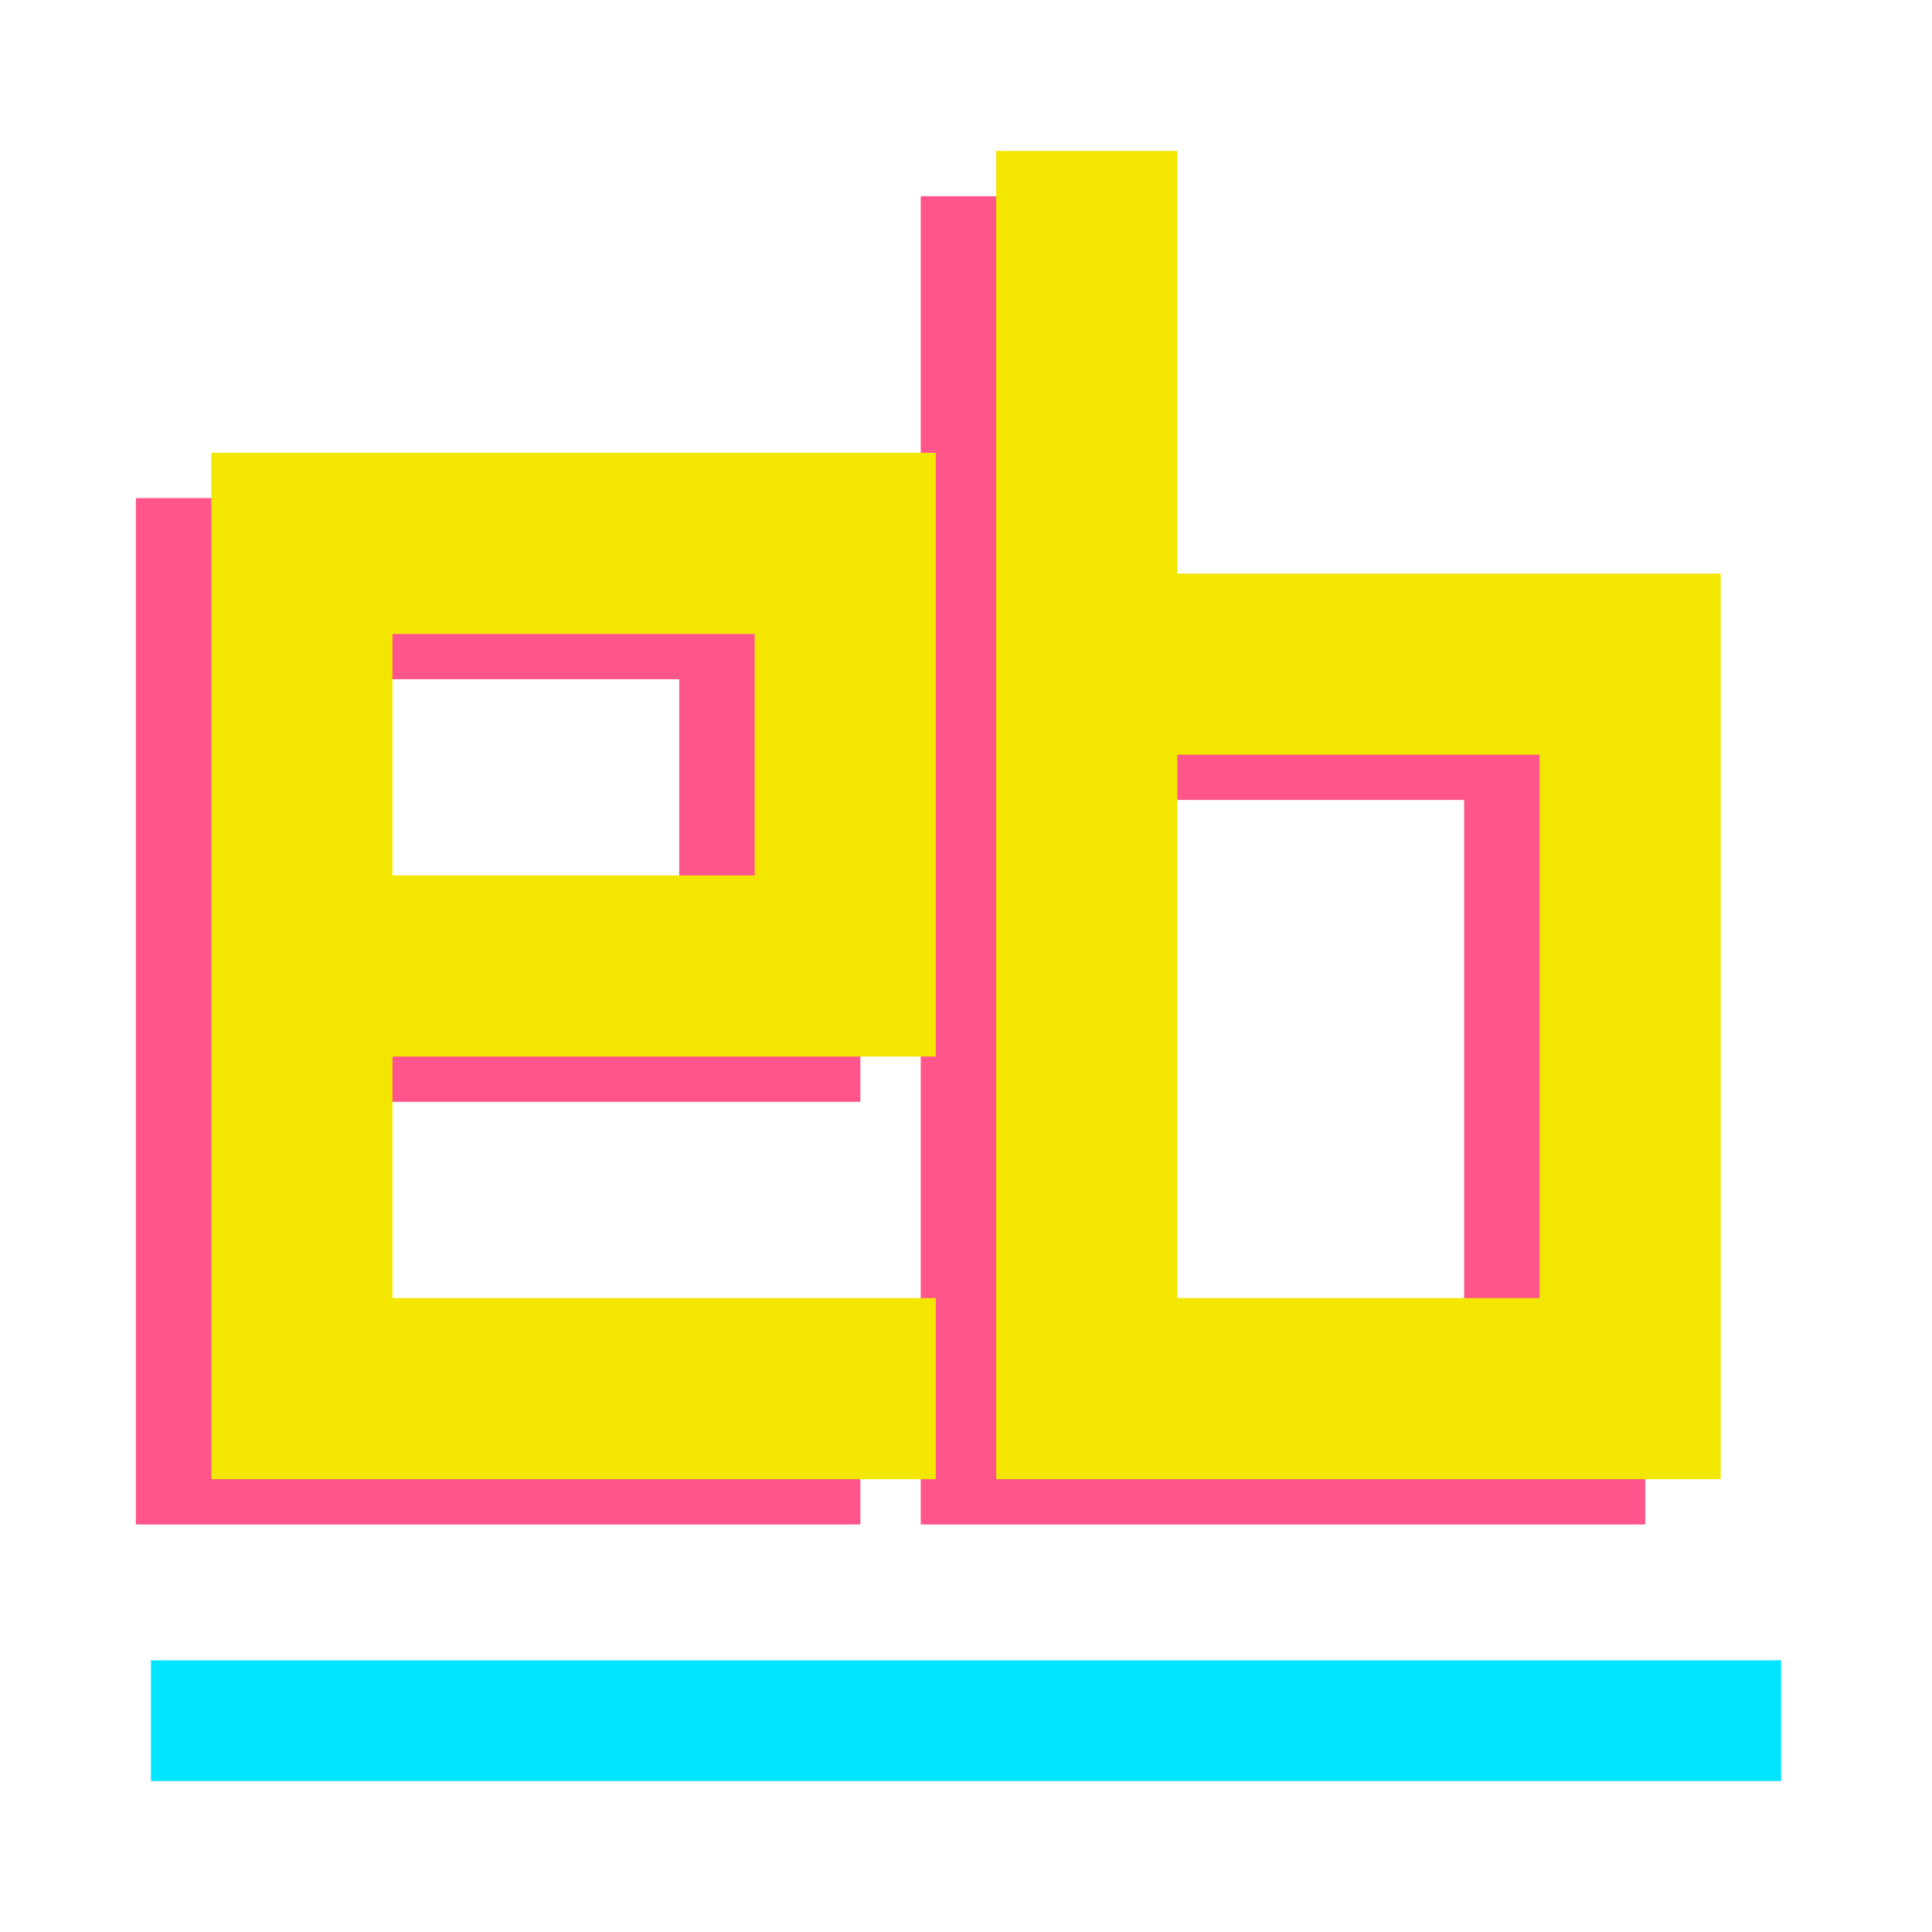
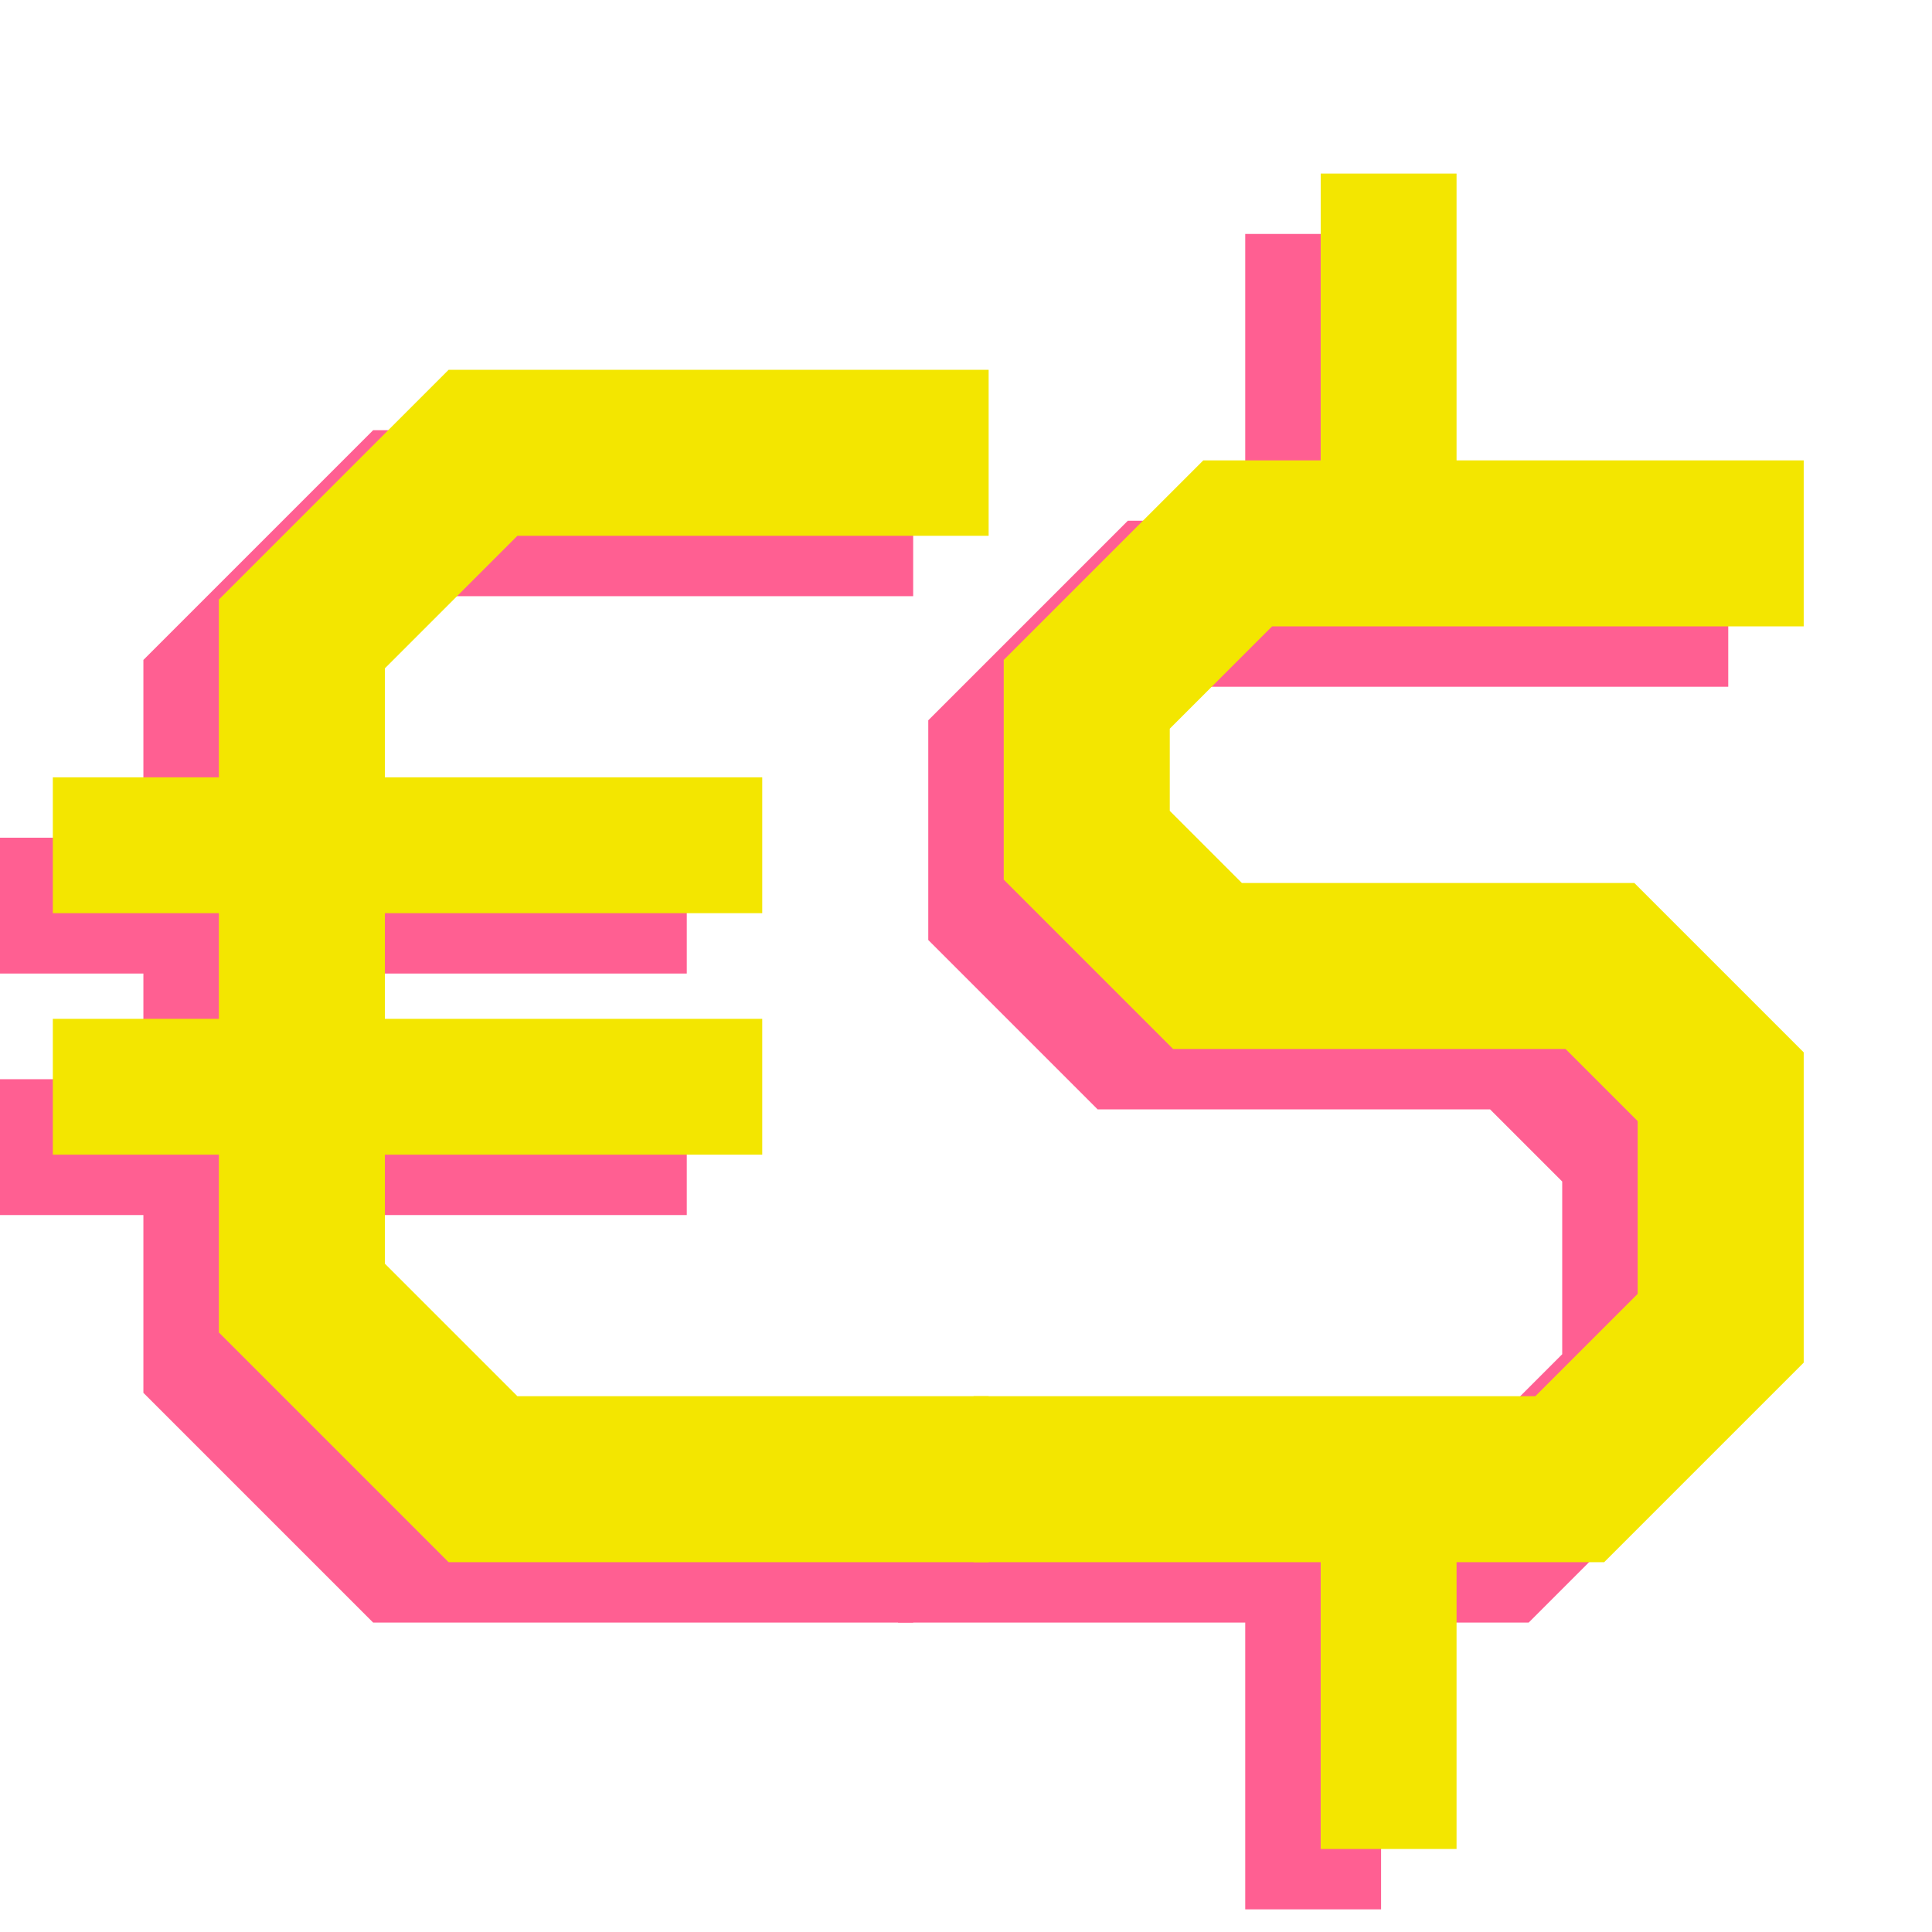
<svg xmlns="http://www.w3.org/2000/svg" viewBox="0 0 128 128" fill="none" stroke-linecap="square" stroke-linejoin="miter">
-   <g stroke="#ff2a6d" stroke-width="12" opacity="0.8" transform="translate(-5 3)">
-     <path d="M20 64H56V36H20V92H56" />
-     <path d="M72 16V92H108V44H72" />
+   <g opacity="0.75" transform="translate(-5 4)">
+     <path stroke="#ff2a6d" stroke-width="11" d="M60 30H32L20 42V86L32 98H60" />
+     <path stroke="#ff2a6d" stroke-width="9" d="M8 56H46M8 72H46" />
+     <path stroke="#ff2a6d" stroke-width="11" d="M114 36H82L72 46V56L80 64H106L114 72V88L104 98H70" />
+     <path stroke="#ff2a6d" stroke-width="9" d="M92 16V32M92 102V118" />
  </g>
-   <g stroke="#f3e600" stroke-width="12">
-     <path d="M20 64H56V36H20V92H56" />
-     <path d="M72 16V92H108V44H72" />
+   <g>
+     <path stroke="#f3e600" stroke-width="11" d="M60 30H32L20 42V86L32 98H60" />
+     <path stroke="#f3e600" stroke-width="9" d="M8 56H46M8 72H46" />
+     <path stroke="#f3e600" stroke-width="11" d="M114 36H82L72 46V56L80 64H106L114 72V88L104 98H70" />
+     <path stroke="#f3e600" stroke-width="9" d="M92 16V32M92 102V118" />
  </g>
-   <path stroke="#00e5ff" stroke-width="8" d="M14 114H114" />
</svg>
